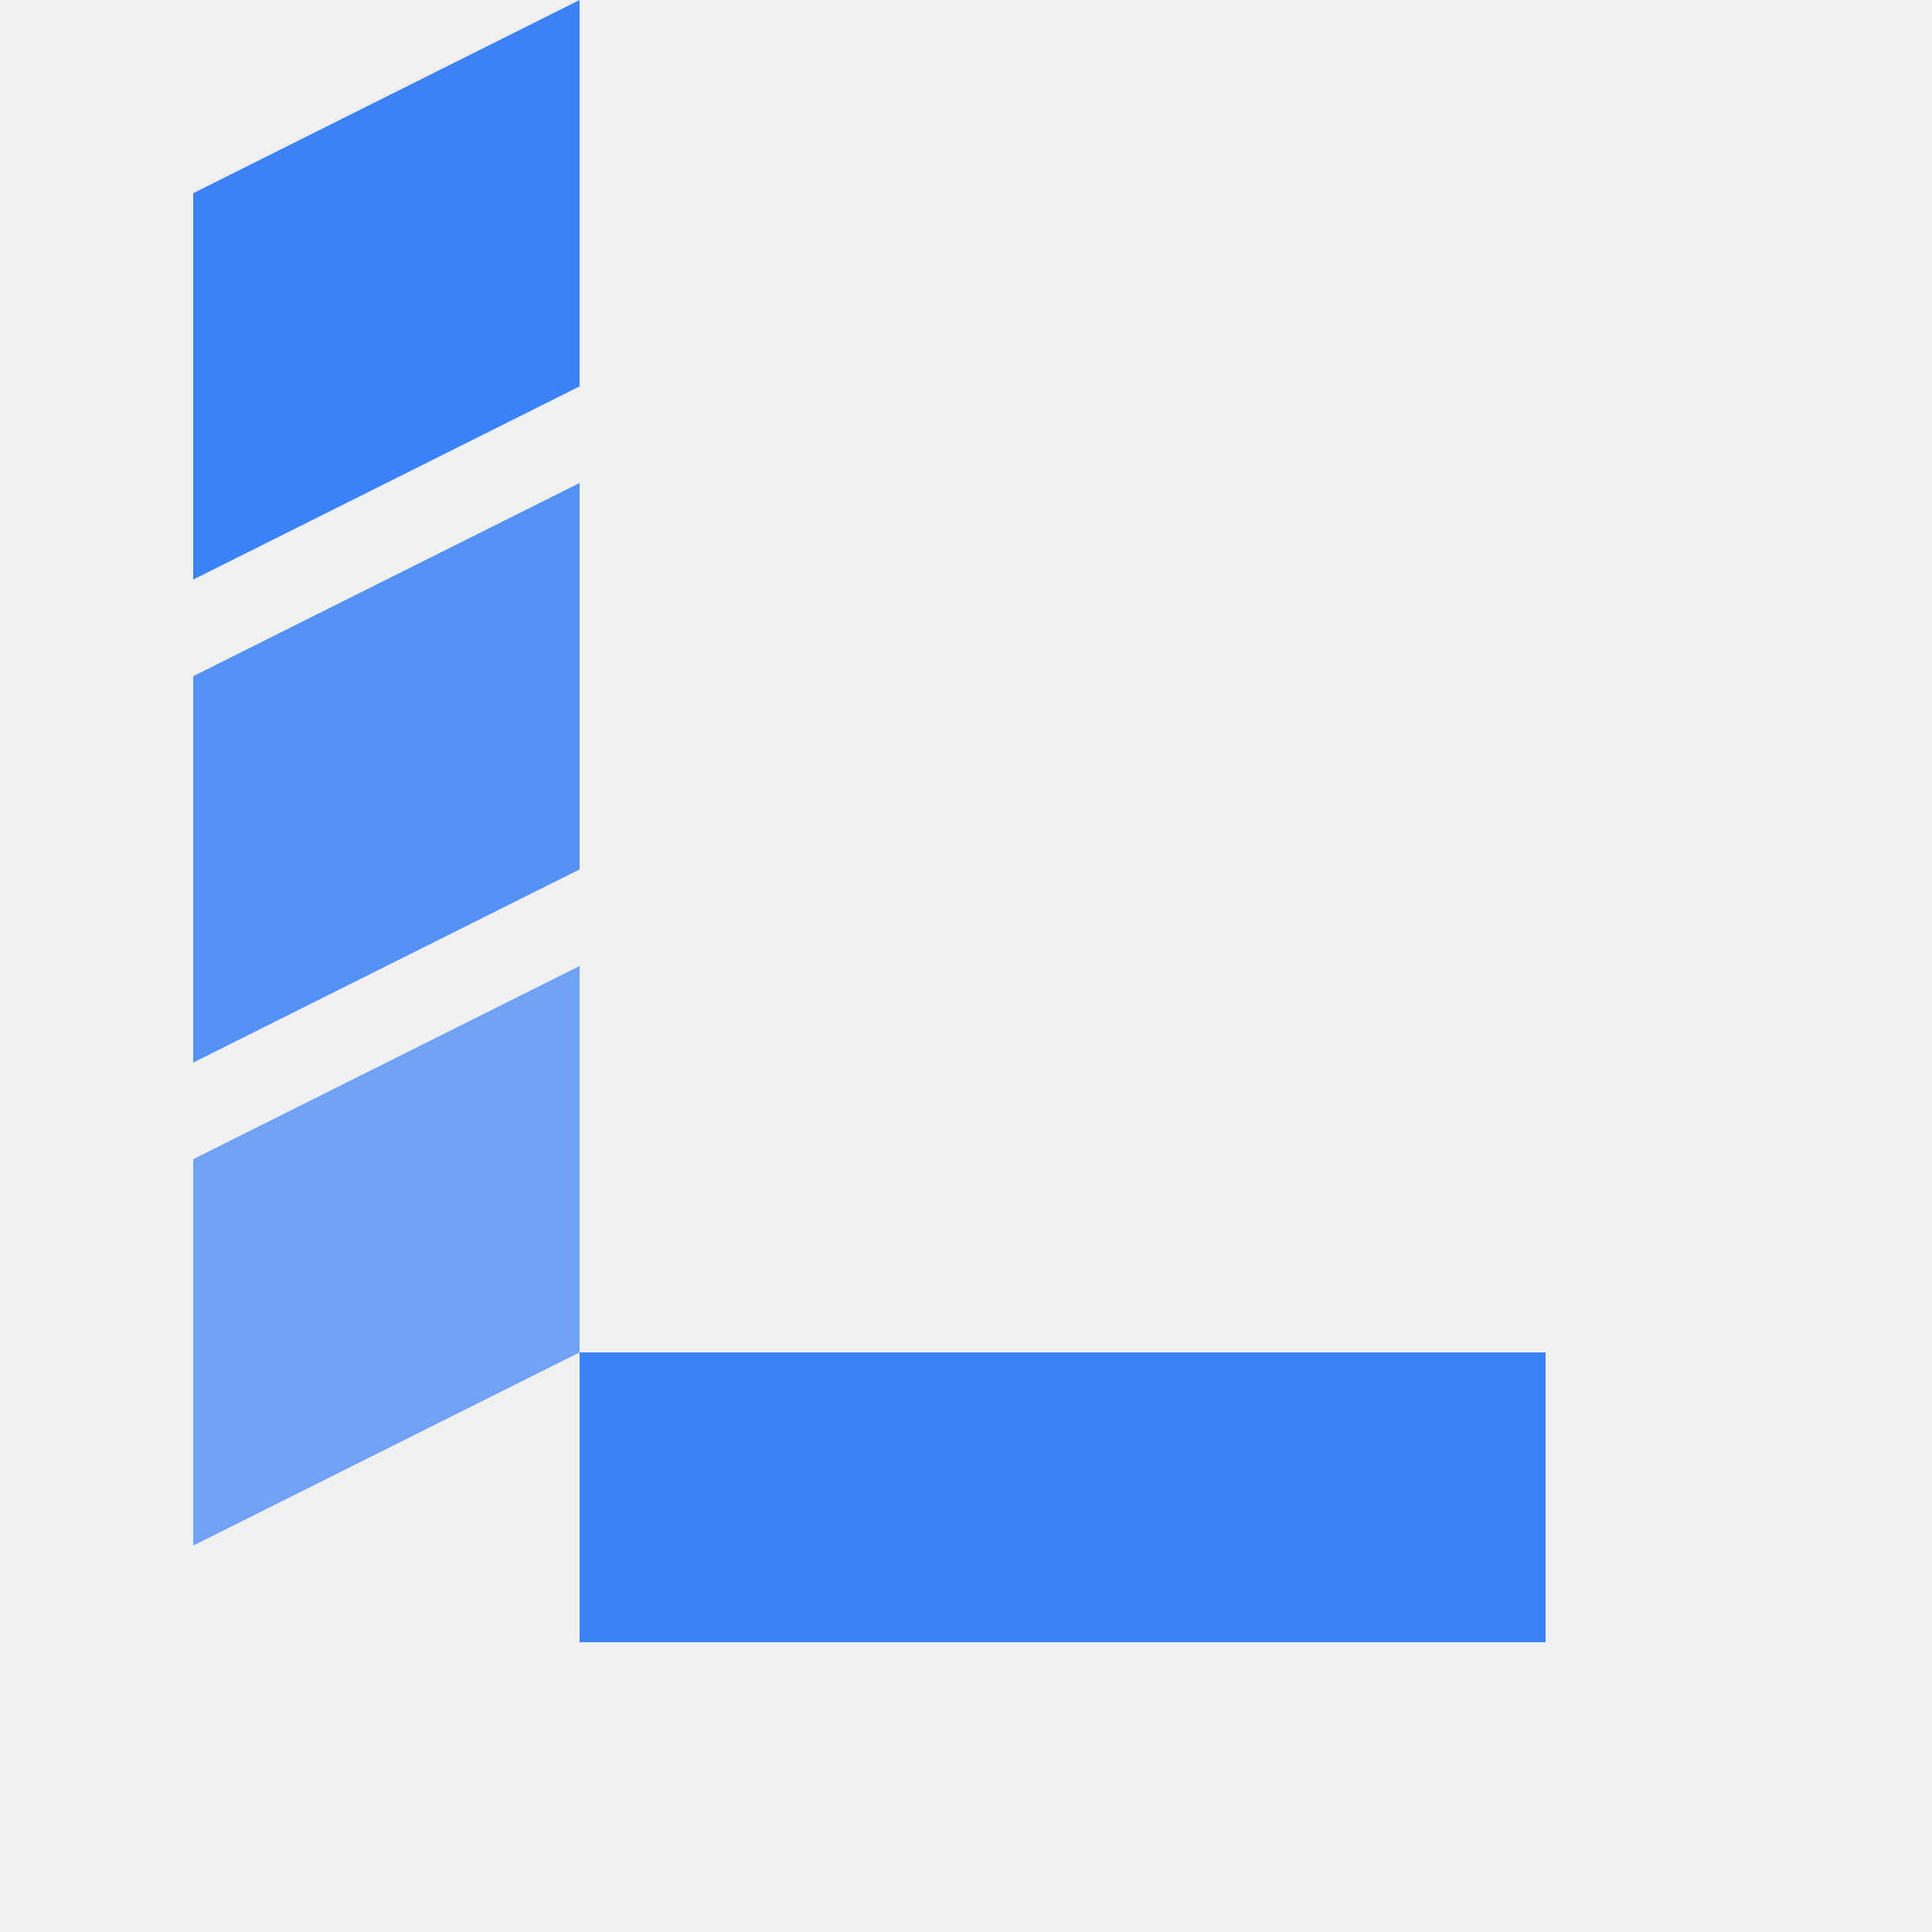
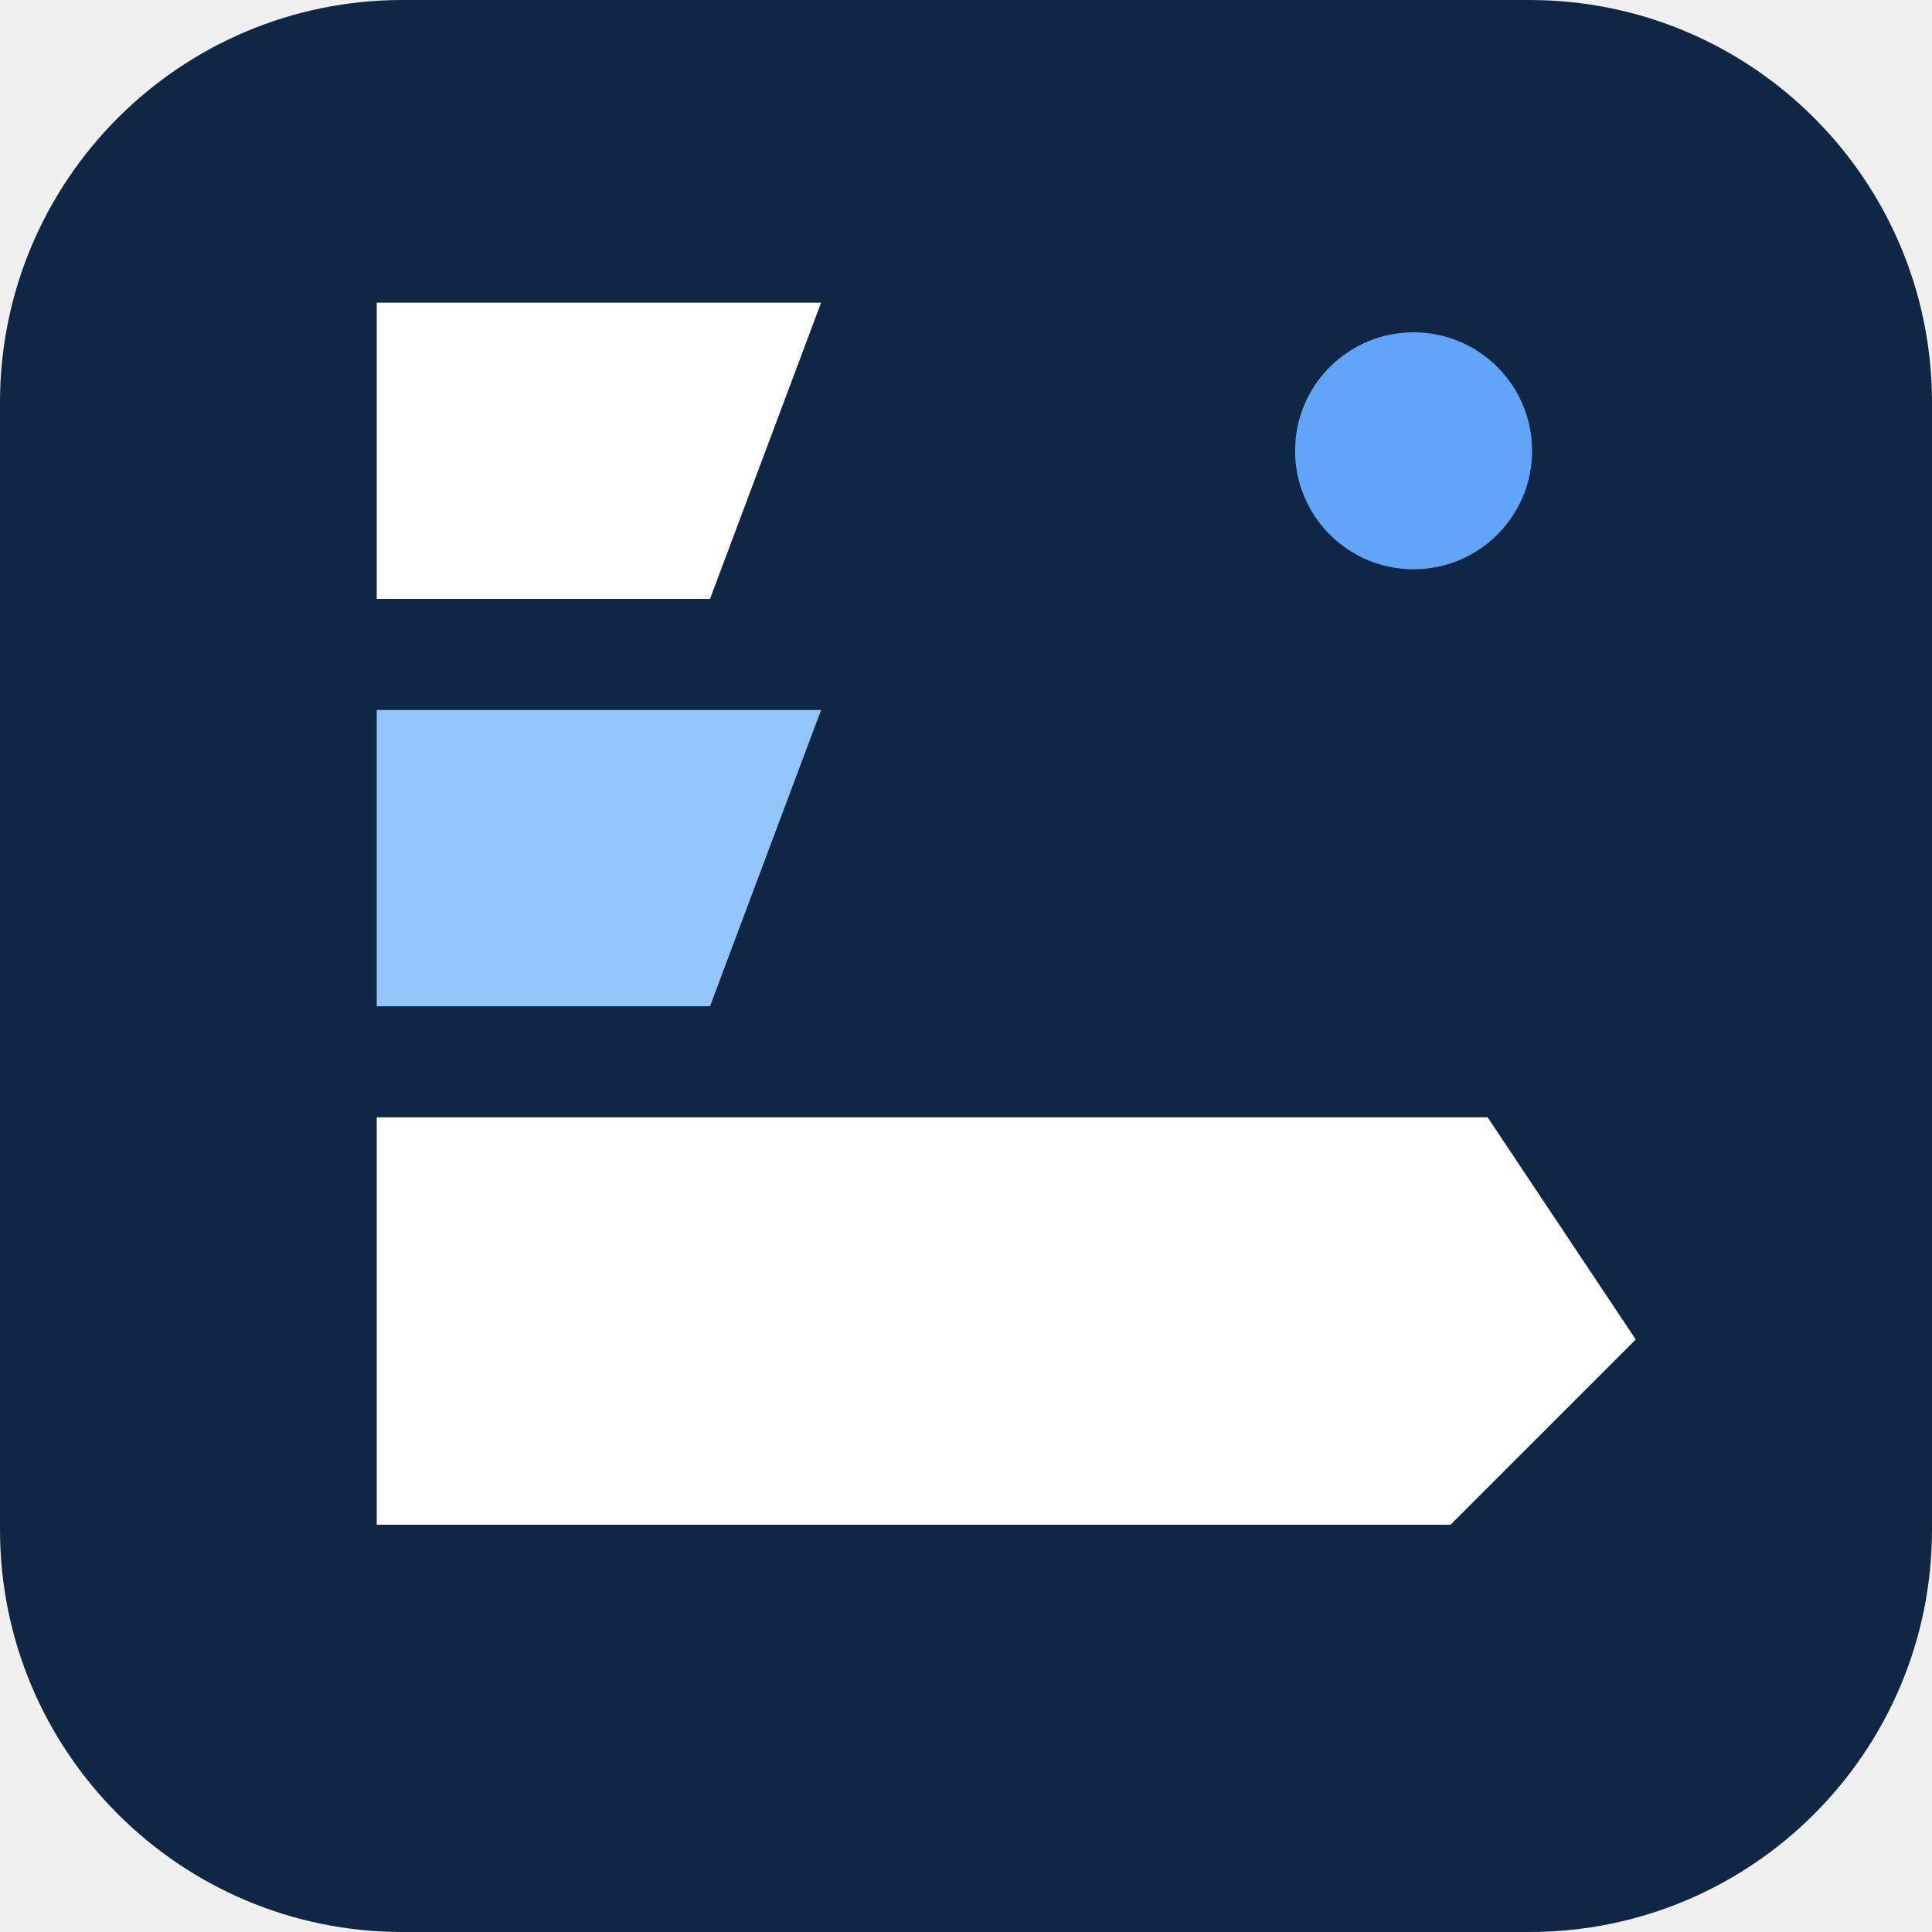
- <svg xmlns="http://www.w3.org/2000/svg" width="32" height="32" viewBox="0 0 40 40" fill="none">
-   <path d="M4 24L12 20V28L4 32V24Z" fill="#3B82F6" fill-opacity="0.7" />
-   <path d="M4 14L12 10V18L4 22V14Z" fill="#3B82F6" fill-opacity="0.85" />
-   <path d="M4 4L12 0V8L4 12V4Z" fill="#3B82F6" />
-   <path d="M12 28H32V34H12V28Z" fill="#3B82F6" />
+ <svg xmlns="http://www.w3.org/2000/svg" viewBox="0 0 48 48" width="48" height="48">
+   <rect width="48" height="48" rx="10" fill="#0F2744" />
+   <g transform="translate(2, 2) scale(0.92)">
+     <path d="M8 6 H20 L17 14 H8 V6 Z" fill="#FFFFFF" />
+     <path d="M8 17 H20 L17 25 H8 V17 Z" fill="#93C5FD" />
+     <path d="M8 28 H38 L42 34 L37 39 H8 V28 Z" fill="#FFFFFF" />
+     <circle cx="36" cy="10" r="3.2" fill="#60A5FA" />
+   </g>
</svg>
